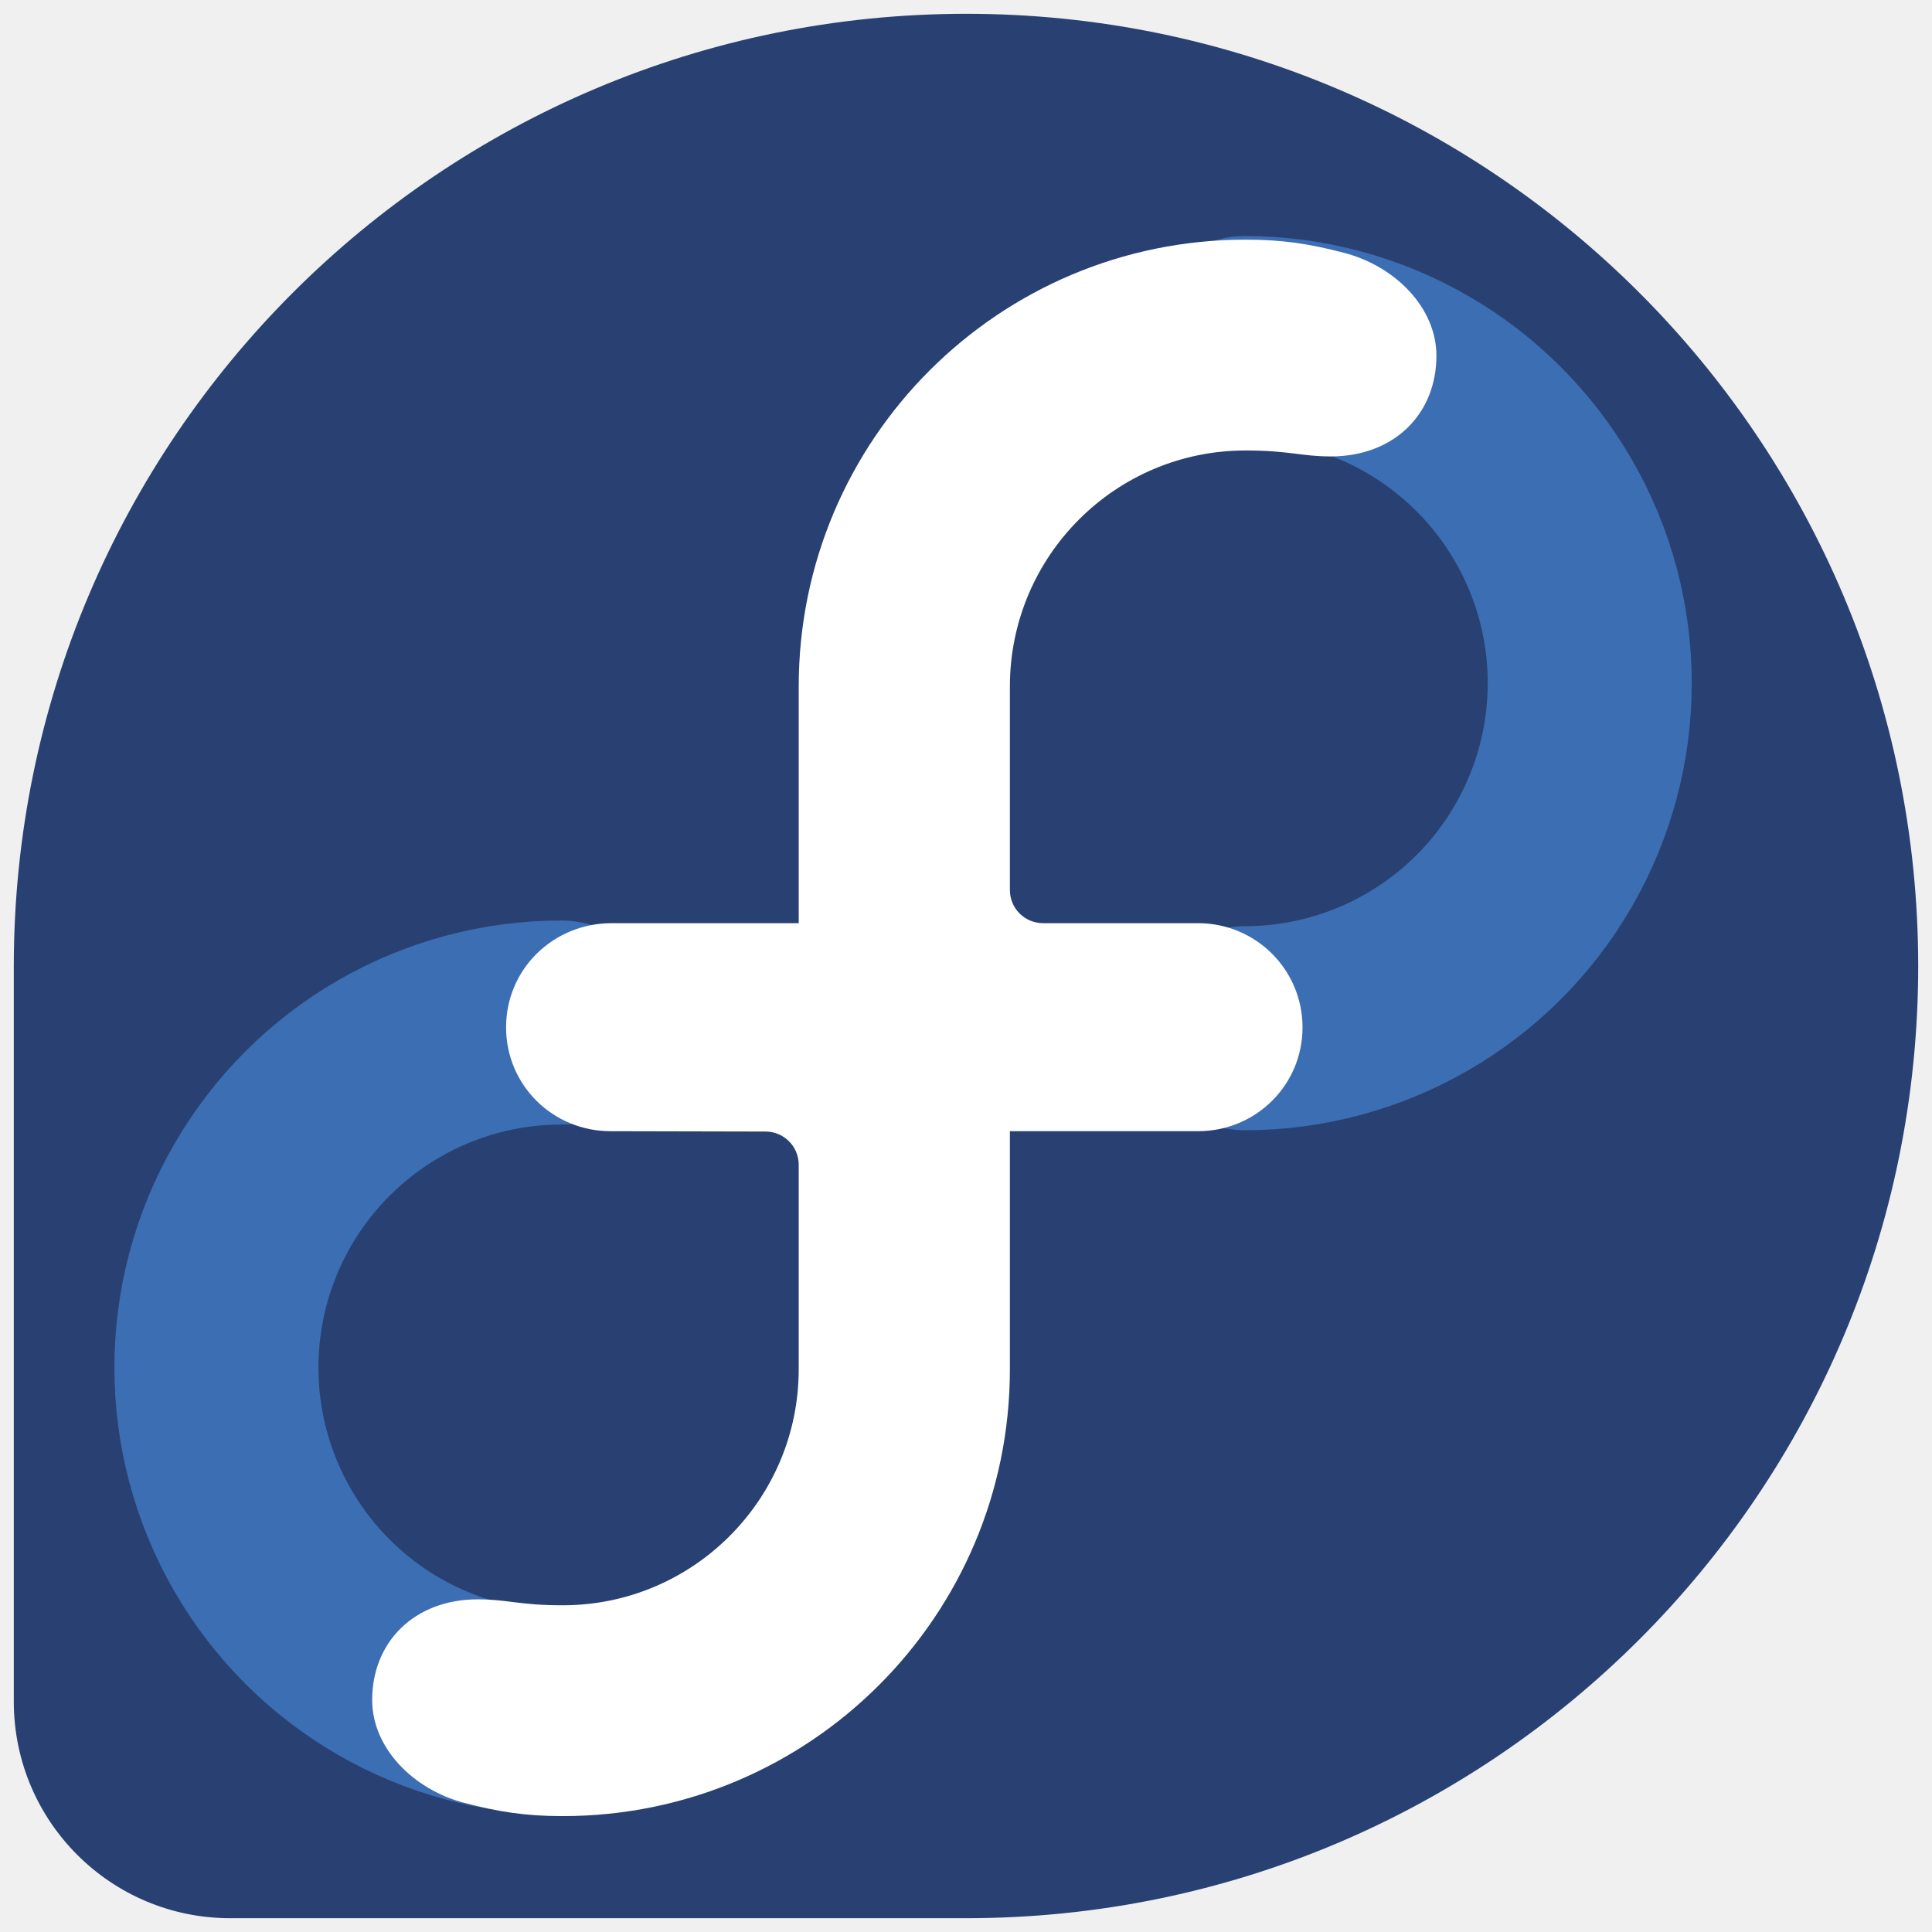
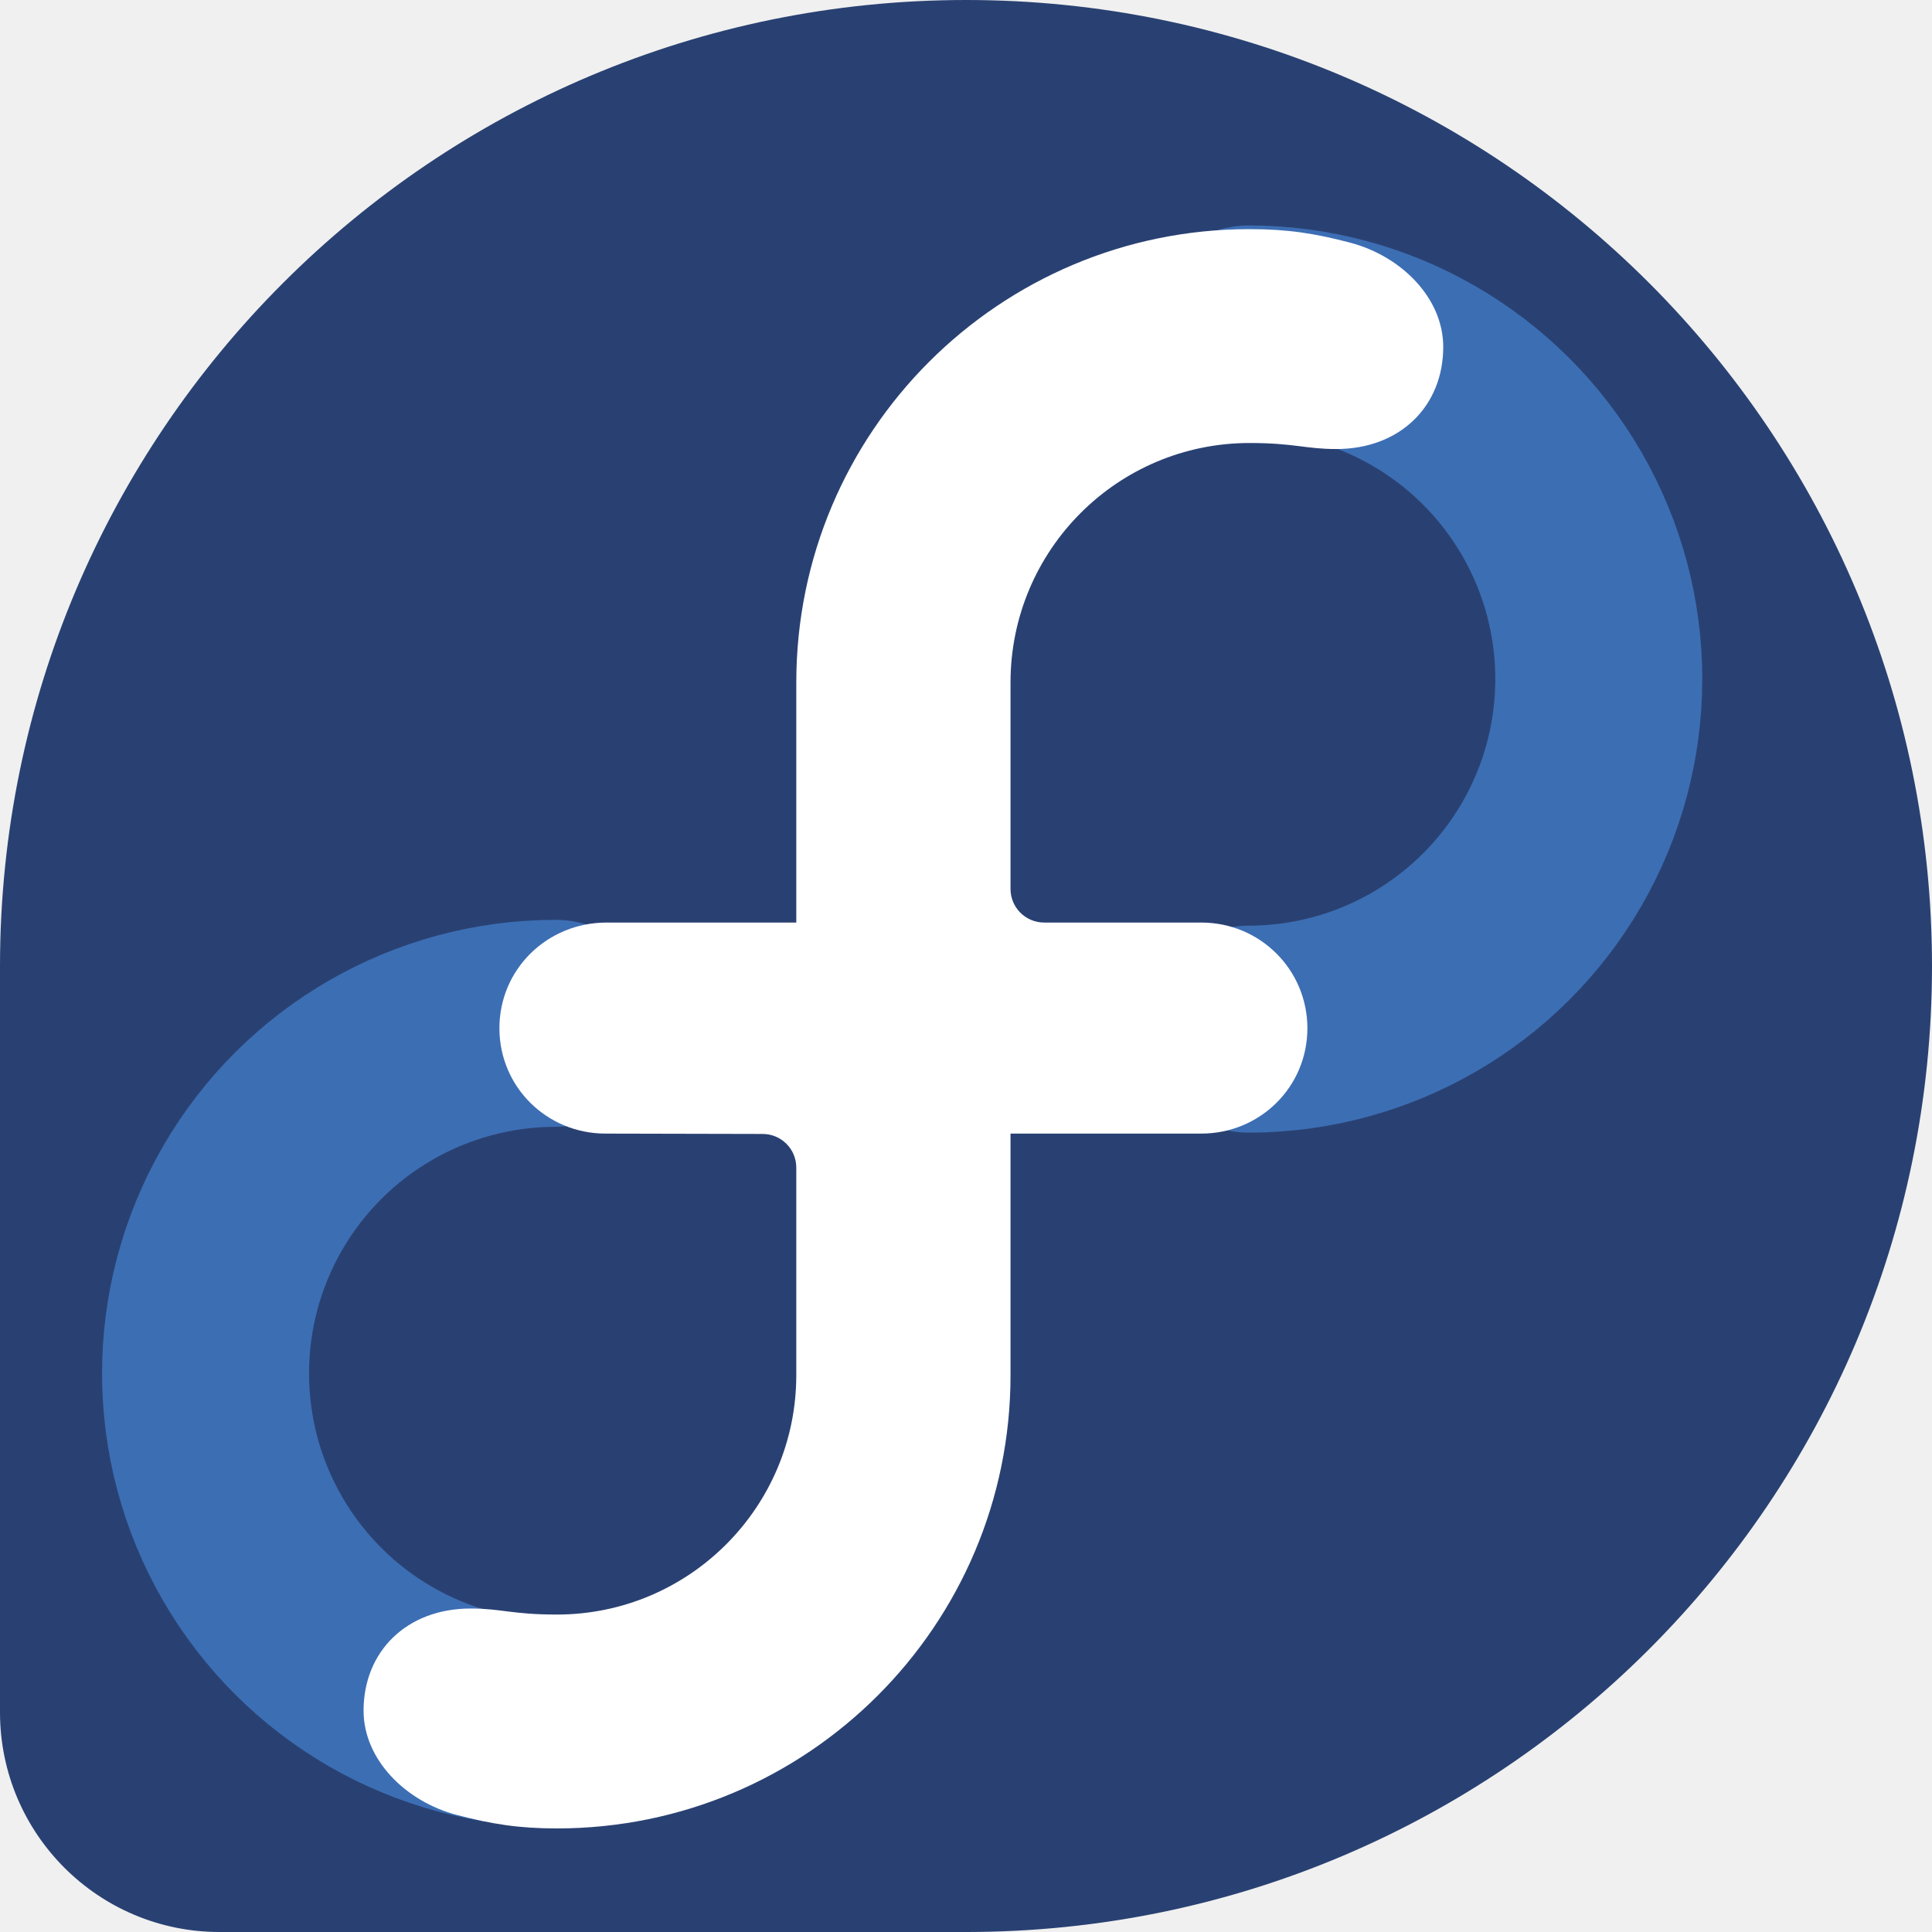
- <svg xmlns="http://www.w3.org/2000/svg" enable-background="new 0 0 515.91 728.5" height="350" id="Layer_1" version="1.1" viewBox="0 0 350 350" width="350" xml:space="preserve">
+ <svg xmlns="http://www.w3.org/2000/svg" enable-background="new 0 0 515.91 728.5" height="139.983" id="Layer_1" version="1.1" viewBox="0 0 139.983 139.983" width="139.983" xml:space="preserve">
  <defs id="defs7" />
-   <g id="g853" transform="translate(-161,-81)">
+   <g id="g853" transform="matrix(0.4057481,0,0,0.4057481,-66.33986,-33.87995)">
    <path style="fill:#294172;fill-opacity:1;fill-rule:nonzero;stroke:none" id="path834" d="m 336.032,83.5 c -95.232,2e-5 -172.462,77.187 -172.532,172.405 v 133.452 c 0.053,21.62 17.572,39.143 39.206,39.143 h 0.19 l 133.199,10e-6 c 95.243,-0.035 172.405,-77.217 172.405,-172.468 0,-95.275 -77.195,-172.532 -172.468,-172.532 z" />
    <path transform="scale(-1)" d="m -386.478,-142.236 a 62.52,62.52 0 0 1 -54.144,-31.26 62.52,62.52 0 0 1 0,-62.52 62.52,62.52 0 0 1 54.144,-31.26" id="path845" style="fill:none;fill-opacity:1;stroke:#3c6eb4;stroke-width:36.959;stroke-linecap:round;stroke-miterlimit:4;stroke-dasharray:none;stroke-opacity:1" />
    <path style="fill:none;fill-opacity:1;stroke:#3c6eb4;stroke-width:36.959;stroke-linecap:round;stroke-miterlimit:4;stroke-dasharray:none;stroke-opacity:1" id="path847" d="m 262.724,-266.236 a 62.52,62.52 0 0 1 -54.144,-31.26 62.52,62.52 0 0 1 0,-62.52 62.52,62.52 0 0 1 54.144,-31.26" transform="scale(1,-1)" />
    <path style="fill:#ffffff;fill-opacity:1;fill-rule:nonzero;stroke:none" id="path832" d="m 386.639,124.416 c 6.787,3e-5 11.641,0.761 17.925,2.407 9.154,2.399 16.652,9.886 16.658,18.621 0,10.556 -7.677,18.241 -19.128,18.241 -5.458,-2e-5 -7.463,-1.077 -15.454,-1.077 -23.573,2e-5 -42.648,19.113 -42.69,42.69 l 1e-4,36.926 c 0,3.332 2.679,6.017 6.017,6.017 l 28.059,-5.1e-4 c 10.459,10e-6 18.929,8.392 18.938,18.875 0,10.492 -8.482,18.811 -18.938,18.811 l -34.076,6e-5 v 43.07 l 3e-4,0.063 c 0,44.711 -36.294,80.946 -81.009,80.945 -6.784,2e-5 -11.583,-0.765 -17.861,-2.407 -9.158,-2.396 -16.655,-9.89 -16.658,-18.621 0,-10.556 7.677,-18.241 19.128,-18.241 5.452,-2e-5 7.408,1.077 15.391,1.077 23.576,-6e-5 42.714,-19.116 42.753,-42.689 v -37.116 c 0,-3.328 -2.685,-6.017 -6.017,-6.017 l -28.058,-0.063 c -10.459,-3e-5 -18.938,-8.323 -18.938,-18.811 -0.01,-10.554 8.556,-18.875 19.128,-18.875 l 33.886,7e-5 -10e-5,-42.816 4e-4,-0.063 c 0,-44.717 36.228,-80.945 80.945,-80.946 z" />
  </g>
</svg>
